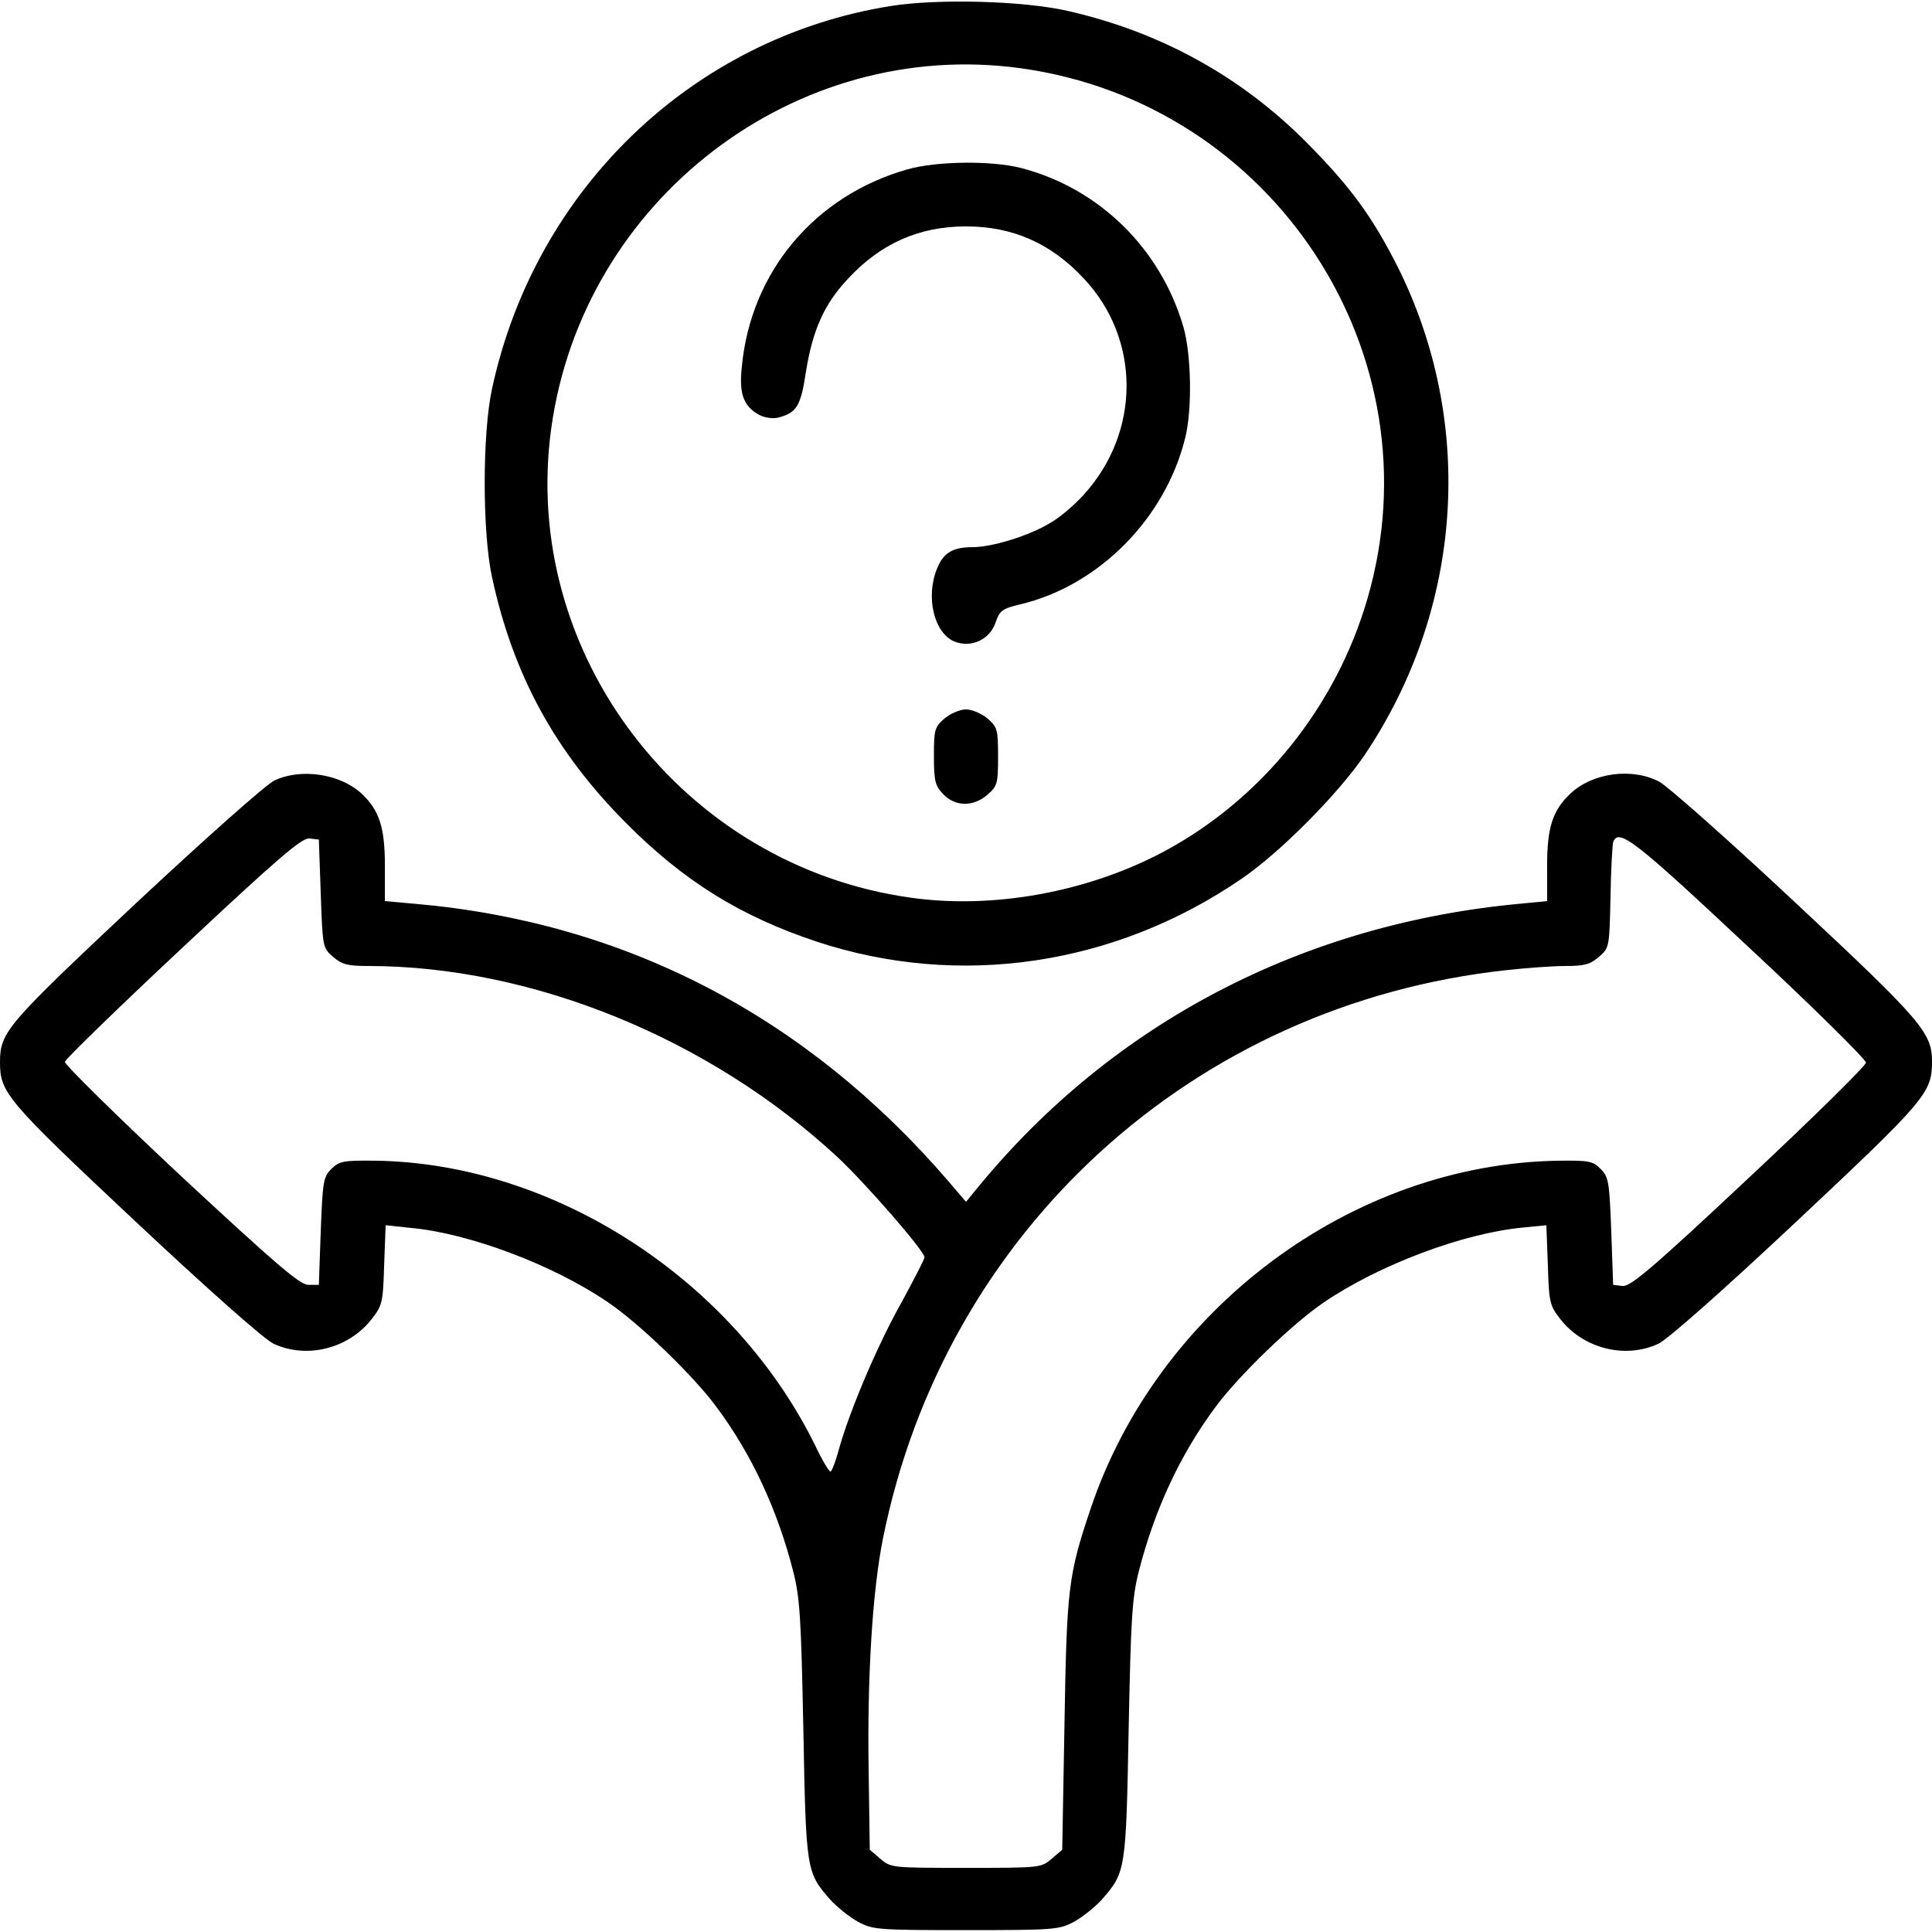
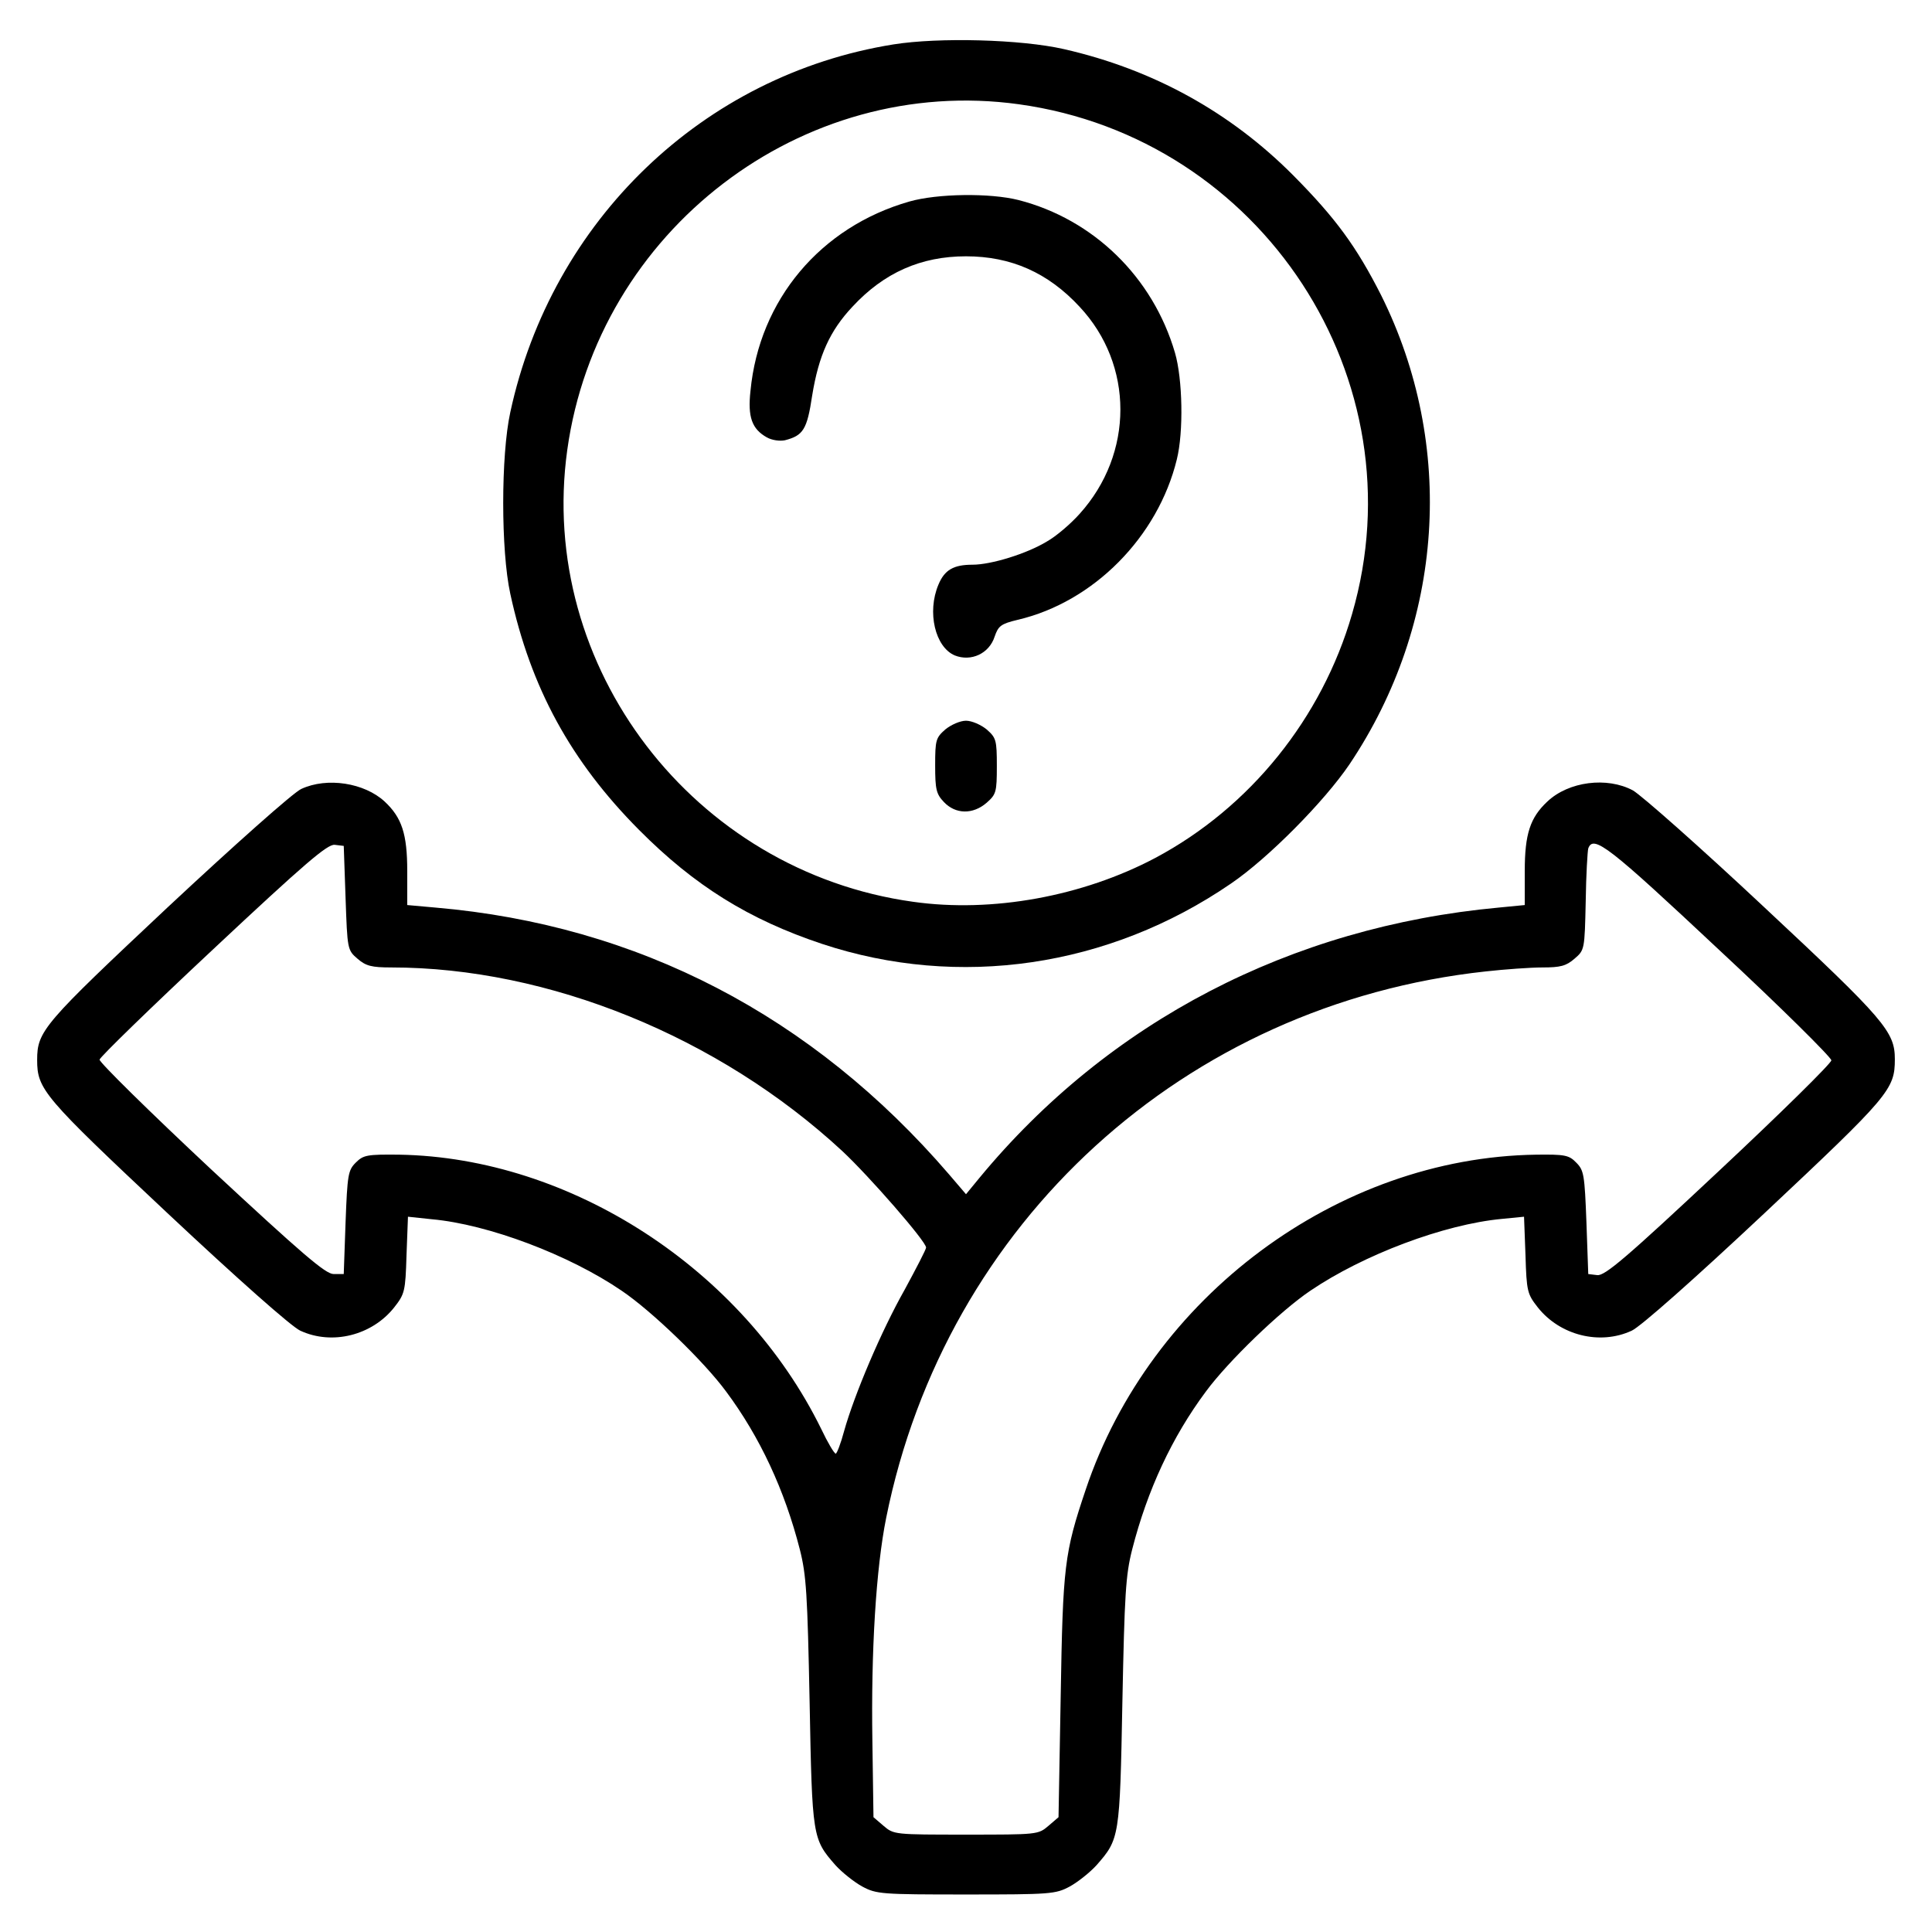
- <svg xmlns="http://www.w3.org/2000/svg" version="1.0" width="512pt" height="512pt" viewBox="0 0 512 512" preserveAspectRatio="xMidYMid meet">
-   <g transform="translate(0,512) scale(0.1,-0.1)" fill="#000000" stroke="none">
+ <svg xmlns="http://www.w3.org/2000/svg" version="1.0" width="532.48pt" height="532.38pt" viewBox="0 0 532.48 532.38" preserveAspectRatio="xMidYMid meet">
+   <g transform="translate(10.24,522.64) scale(0.1,-0.1)" fill="#000000" stroke="none">
    <path d="M2360 5104 c-524 -84 -942 -485 -1056 -1014 -26 -119 -26 -381 0 -500 56 -259 167 -462 355 -651 153 -154 303 -247 504 -314 377 -125 790 -65 1127 166 103 70 258 227 327 329 261 389 293 880 87 1293 -68 134 -125 212 -242 330 -173 174 -386 292 -632 348 -118 27 -345 33 -470 13z m346 -165 c670 -93 1106 -759 918 -1405 -83 -287 -281 -533 -542 -672 -200 -106 -450 -152 -668 -121 -605 84 -1036 647 -953 1245 84 605 647 1036 1245 953z" />
    <path d="M2404 4671 c-245 -70 -414 -271 -438 -522 -8 -72 4 -105 45 -128 14 -8 36 -11 50 -8 50 13 61 29 75 123 18 111 49 179 111 245 87 94 189 139 313 139 124 0 226 -45 313 -139 150 -160 150 -405 0 -571 -25 -28 -65 -62 -90 -76 -56 -34 -154 -64 -205 -64 -52 0 -77 -14 -94 -55 -32 -76 -9 -172 45 -195 45 -18 95 5 110 52 10 29 17 35 63 46 210 49 387 229 439 442 19 76 16 222 -5 294 -61 209 -225 368 -431 421 -79 20 -224 18 -301 -4z" />
    <path d="M2503 3216 c-26 -23 -28 -29 -28 -99 0 -66 3 -79 24 -101 32 -34 80 -35 118 -2 26 23 28 29 28 101 0 72 -2 78 -28 101 -16 13 -41 24 -57 24 -16 0 -41 -11 -57 -24z" />
    <path d="M728 3052 c-21 -9 -186 -156 -367 -325 -344 -323 -361 -342 -361 -422 0 -81 17 -101 359 -422 194 -182 342 -313 366 -324 88 -41 198 -13 259 64 29 37 31 44 34 144 l4 106 66 -7 c155 -14 378 -98 523 -197 83 -56 227 -195 288 -278 93 -125 161 -271 203 -435 18 -71 21 -123 27 -421 7 -373 8 -377 71 -449 18 -20 52 -47 74 -59 39 -21 53 -22 286 -22 233 0 247 1 286 22 22 12 56 39 74 59 63 72 64 76 71 449 6 298 9 350 27 421 42 164 110 310 203 435 61 83 205 222 288 278 146 99 368 183 528 198 l61 6 4 -106 c3 -100 5 -107 34 -144 61 -77 171 -105 259 -64 24 11 171 141 366 324 344 323 359 341 359 424 0 76 -27 108 -360 419 -176 165 -339 309 -362 322 -71 38 -177 25 -236 -31 -47 -44 -62 -89 -62 -191 l0 -94 -72 -7 c-573 -53 -1075 -314 -1431 -745 l-37 -45 -47 55 c-376 437 -857 687 -1415 735 l-78 7 0 94 c0 102 -15 147 -62 191 -56 52 -159 68 -230 35z m122 -300 c5 -142 5 -144 33 -168 23 -20 39 -24 93 -24 433 0 903 -191 1243 -506 74 -69 231 -249 231 -266 0 -5 -27 -57 -59 -116 -65 -115 -139 -290 -167 -390 -9 -34 -20 -62 -23 -62 -4 0 -22 30 -40 68 -216 440 -690 748 -1163 756 -89 1 -99 -1 -120 -22 -21 -21 -23 -33 -28 -165 l-5 -142 -28 0 c-22 0 -85 54 -338 289 -170 159 -308 295 -307 302 2 8 142 144 313 304 253 237 315 290 335 288 l25 -3 5 -143z m3785 -143 c171 -159 310 -297 310 -305 0 -8 -139 -145 -310 -305 -256 -240 -314 -289 -335 -287 l-25 3 -5 142 c-5 132 -7 144 -28 165 -20 21 -32 23 -111 22 -547 -8 -1063 -392 -1241 -923 -59 -175 -63 -210 -69 -569 l-6 -334 -28 -24 c-28 -24 -31 -24 -227 -24 -196 0 -199 0 -227 24 l-28 24 -3 209 c-4 249 10 477 38 616 164 815 823 1416 1652 1506 54 6 124 11 157 11 49 0 65 4 88 24 28 24 28 25 31 158 1 73 5 139 7 146 14 39 57 5 360 -279z" />
  </g>
</svg>
